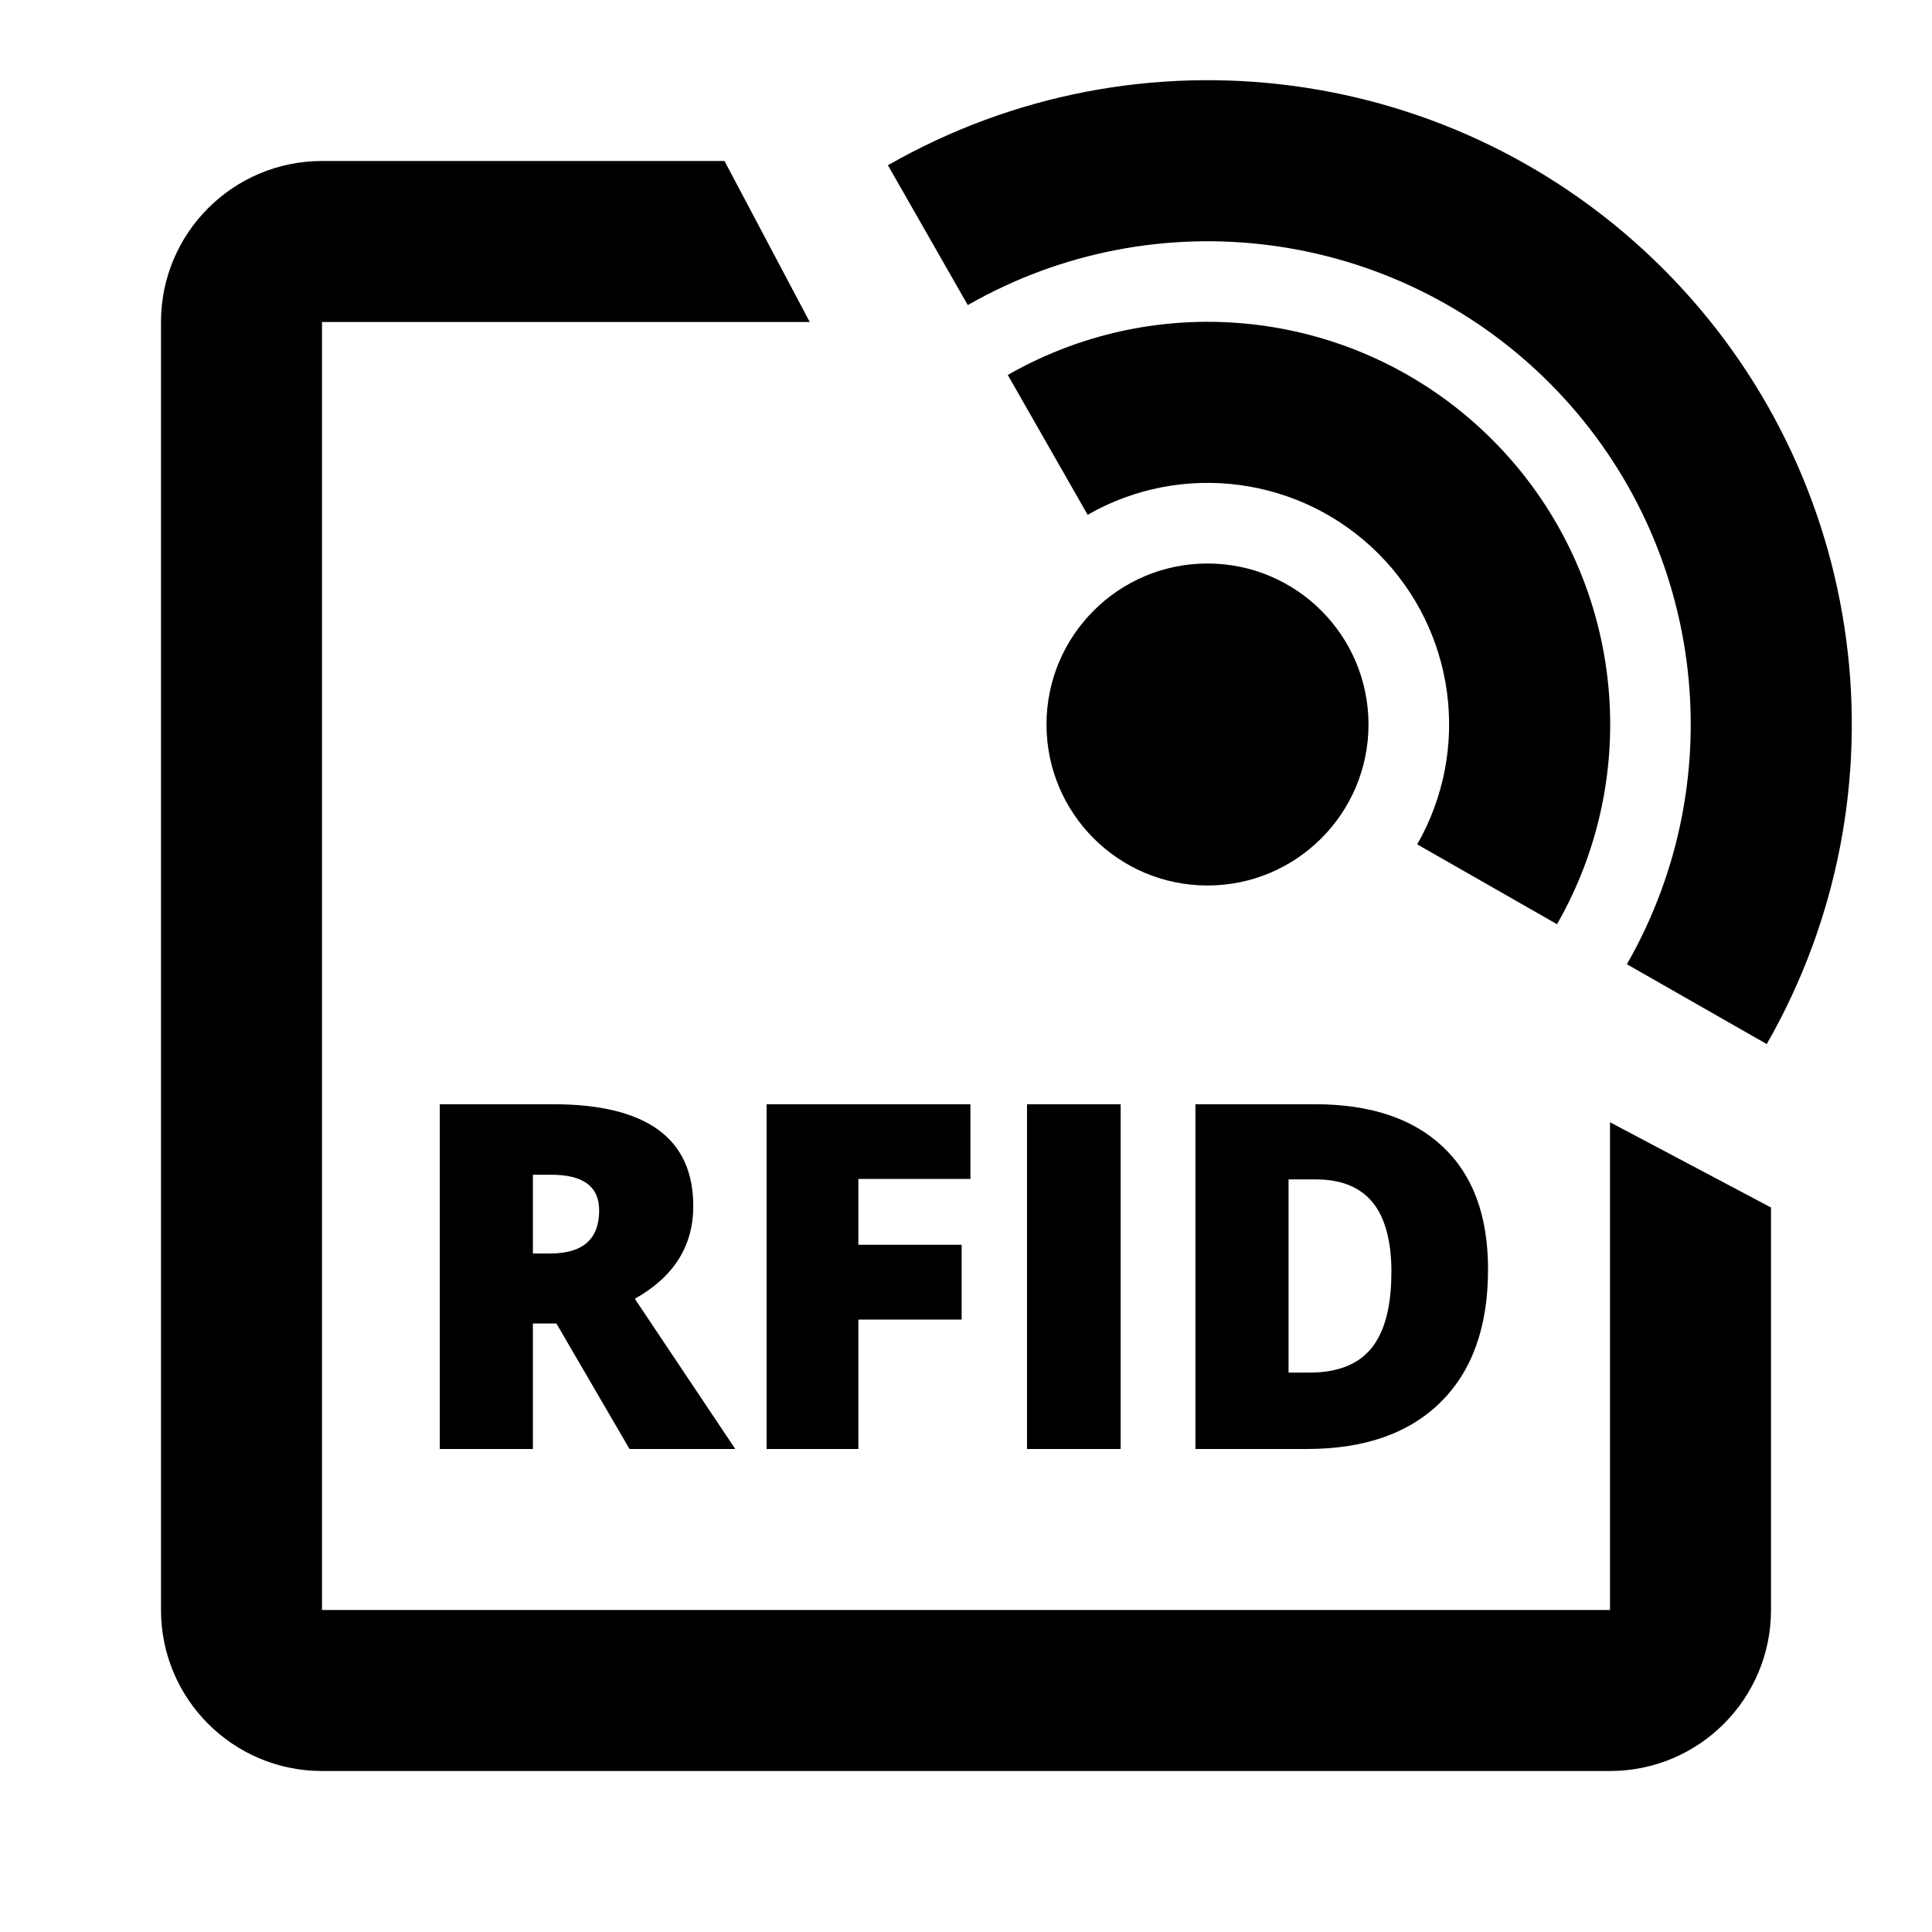
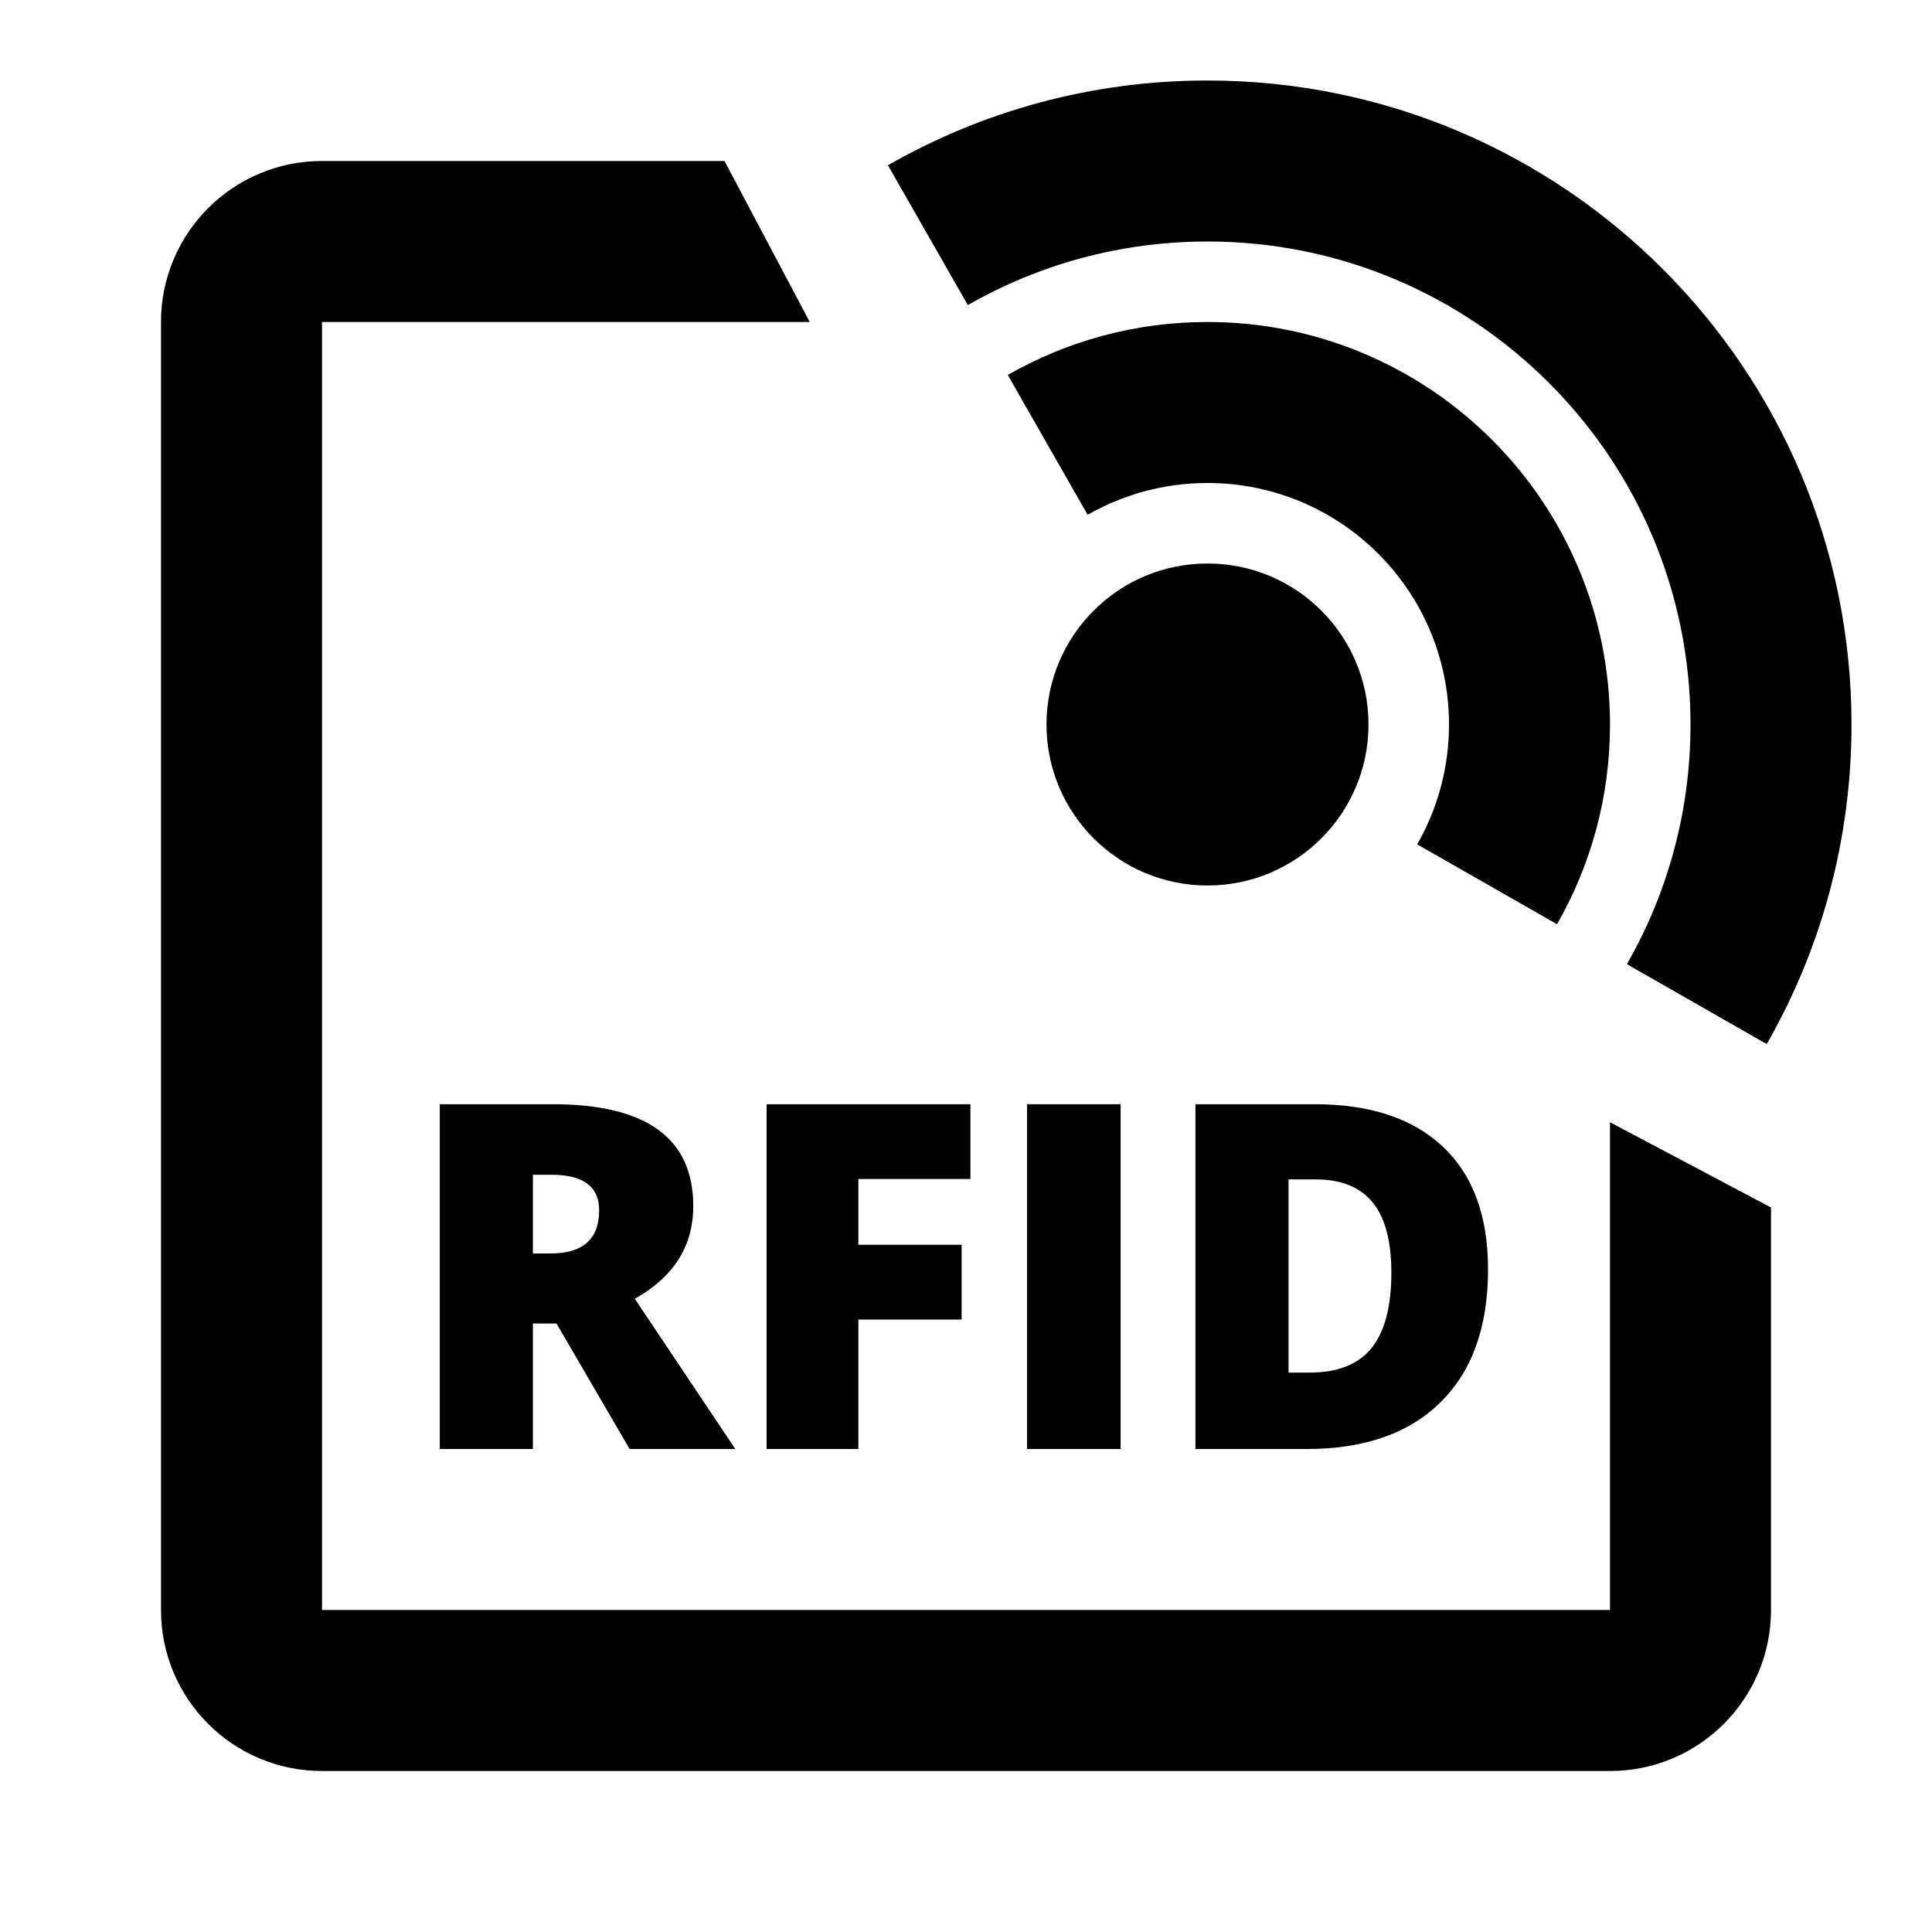
<svg xmlns="http://www.w3.org/2000/svg" width="24" height="24" viewBox="0 0 24 24">
-   <path d="M6.62 16.441V18H5.463v-4.283h1.403c1.164 0 1.746.422 1.746 1.265 0 .497-.242.88-.726 1.152L9.134 18H7.82l-.908-1.559H6.62zm0-.87h.217c.404 0 .606-.178.606-.536 0-.295-.198-.442-.594-.442H6.62v.978zM10.663 18h-1.14v-4.283h2.532v.928h-1.392v.818h1.283v.929h-1.283V18zM12.758 18v-4.283h1.163V18h-1.163zM18.485 15.768c0 .714-.197 1.265-.591 1.652-.393.387-.946.58-1.659.58H14.85v-4.283h1.482c.688 0 1.218.176 1.59.527.376.352.563.86.563 1.524zm-1.2.04c0-.392-.079-.683-.235-.873-.155-.189-.39-.284-.706-.284h-.337v2.4h.258c.351 0 .609-.102.773-.305.164-.205.246-.517.246-.937zM17 9a2 2 0 1 1-4 0 2 2 0 0 1 4 0z" />
-   <path d="M10.059 4L9 2H4a2 2 0 0 0-2 2v16a2 2 0 0 0 2 2h16a2 2 0 0 0 2-2v-5l-2-1.059V20H4V4h6.059zM21.947 12.97A8 8 0 0 0 11.03 2.053l.992 1.737a6 6 0 0 1 8.188 8.188l1.737.992z" />
-   <path d="M19.342 11.481a5 5 0 0 0-6.823-6.823l.992 1.737a3 3 0 0 1 4.094 4.094l1.737.992z" />
+   <path d="M6.62 16.441V18H5.463V13.717H6.866C8.03 13.717 8.612 14.139 8.612 14.982C8.612 15.479 8.37 15.862 7.886 16.134L9.134 18H7.821L6.913 16.441H6.62ZM6.62 15.571H6.837C7.241 15.571 7.443 15.393 7.443 15.035C7.443 14.74 7.245 14.593 6.849 14.593H6.62V15.571Z" />
+   <path d="M10.663 18H9.523V13.717H12.055V14.646H10.663V15.463H11.946V16.392H10.663V18Z" />
+   <path d="M12.758 18V13.717H13.921V18H12.758Z" />
+   <path d="M18.485 15.768C18.485 16.482 18.288 17.033 17.894 17.42C17.501 17.807 16.948 18 16.235 18H14.85V13.717H16.332C17.02 13.717 17.55 13.893 17.923 14.244C18.298 14.596 18.485 15.104 18.485 15.768ZM17.284 15.809C17.284 15.416 17.206 15.125 17.05 14.935C16.895 14.746 16.66 14.651 16.344 14.651H16.007V17.051H16.265C16.616 17.051 16.874 16.949 17.038 16.746C17.202 16.541 17.284 16.229 17.284 15.809Z" />
+   <path d="M17 9C17 10.105 16.105 11 15 11C13.895 11 13 10.105 13 9C13 7.895 13.895 7 15 7C16.105 7 17 7.895 17 9Z" />
+   <path d="M10.059 4L9 2H4C2.895 2 2 2.895 2 4V20C2 21.105 2.895 22 4 22H20C21.105 22 22 21.105 22 20V15L20 13.941V20H4V4H10.059Z" />
+   <path d="M21.947 12.97C22.617 11.8 23 10.445 23 9C23 4.582 19.418 1 15 1C13.555 1 12.2 1.383 11.03 2.053L12.023 3.79C12.9 3.287 13.916 3 15 3C18.314 3 21 5.686 21 9C21 10.084 20.713 11.1 20.21 11.977L21.947 12.97Z" />
+   <path d="M19.342 11.481C19.761 10.75 20 9.903 20 9C20 6.239 17.761 4 15 4C14.097 4 13.25 4.239 12.519 4.658L13.511 6.395C13.95 6.144 14.458 6 15 6C16.657 6 18 7.343 18 9C18 9.542 17.856 10.05 17.605 10.489L19.342 11.481Z" />
</svg>
